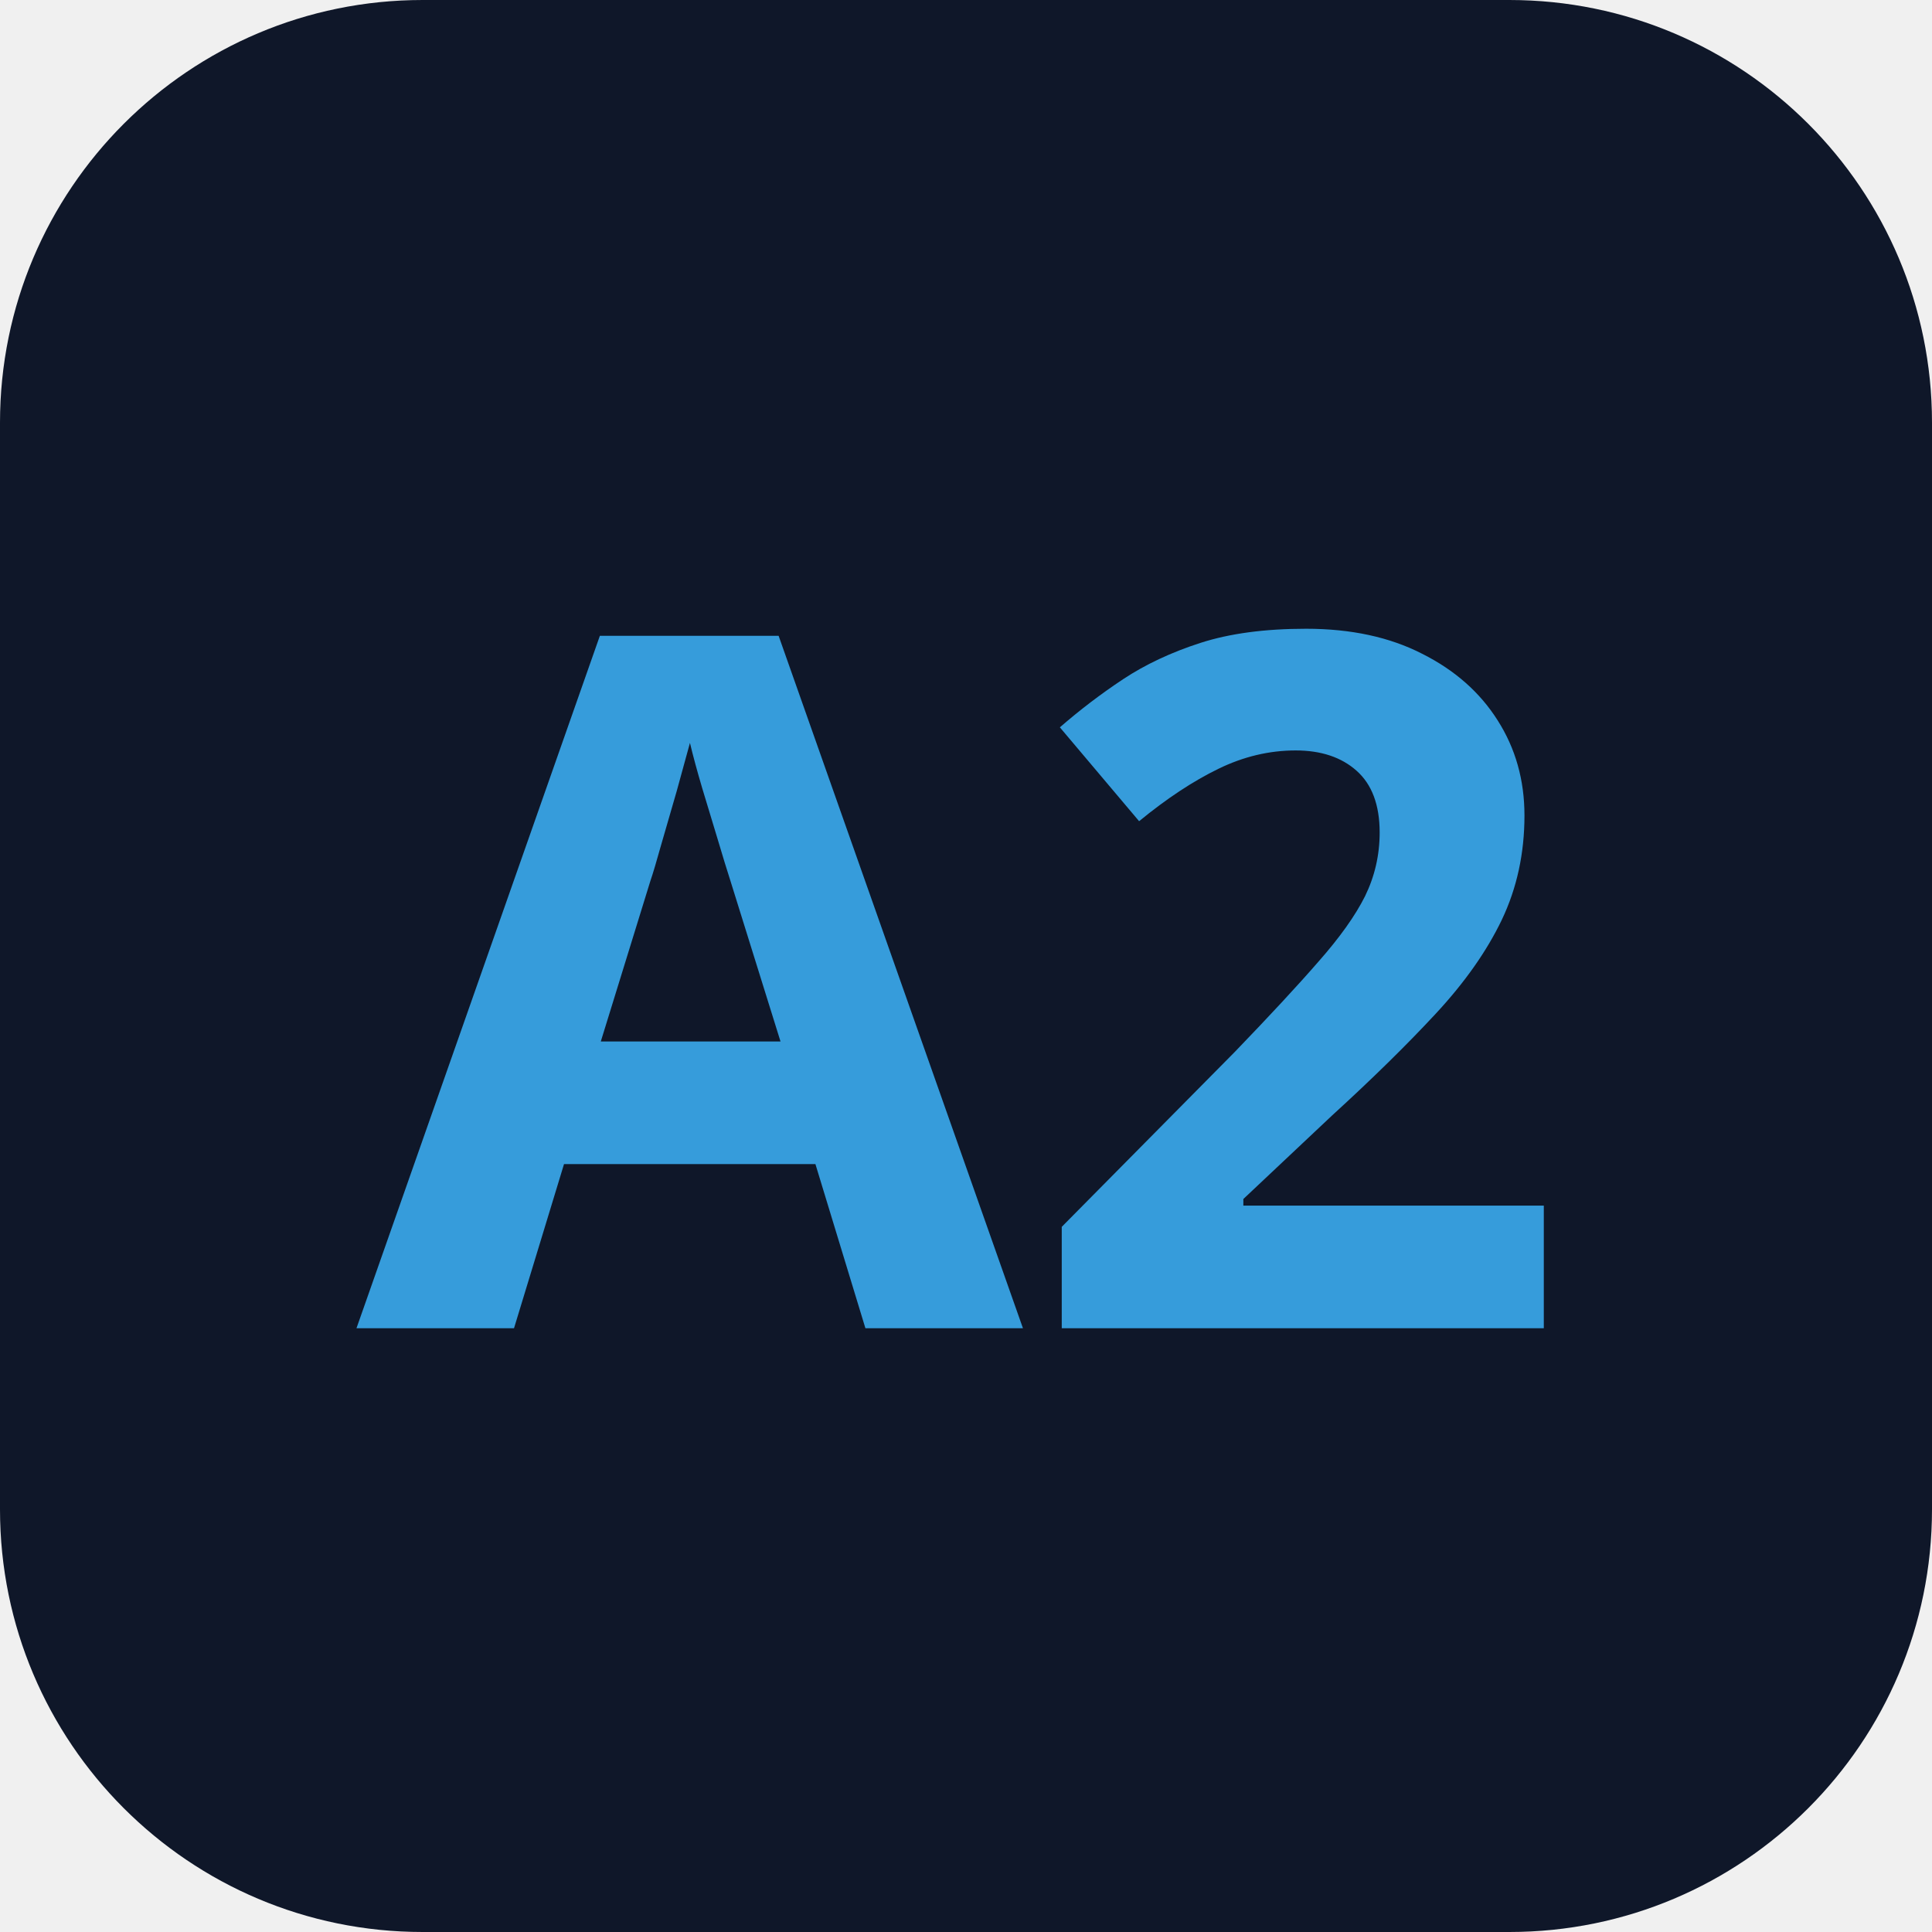
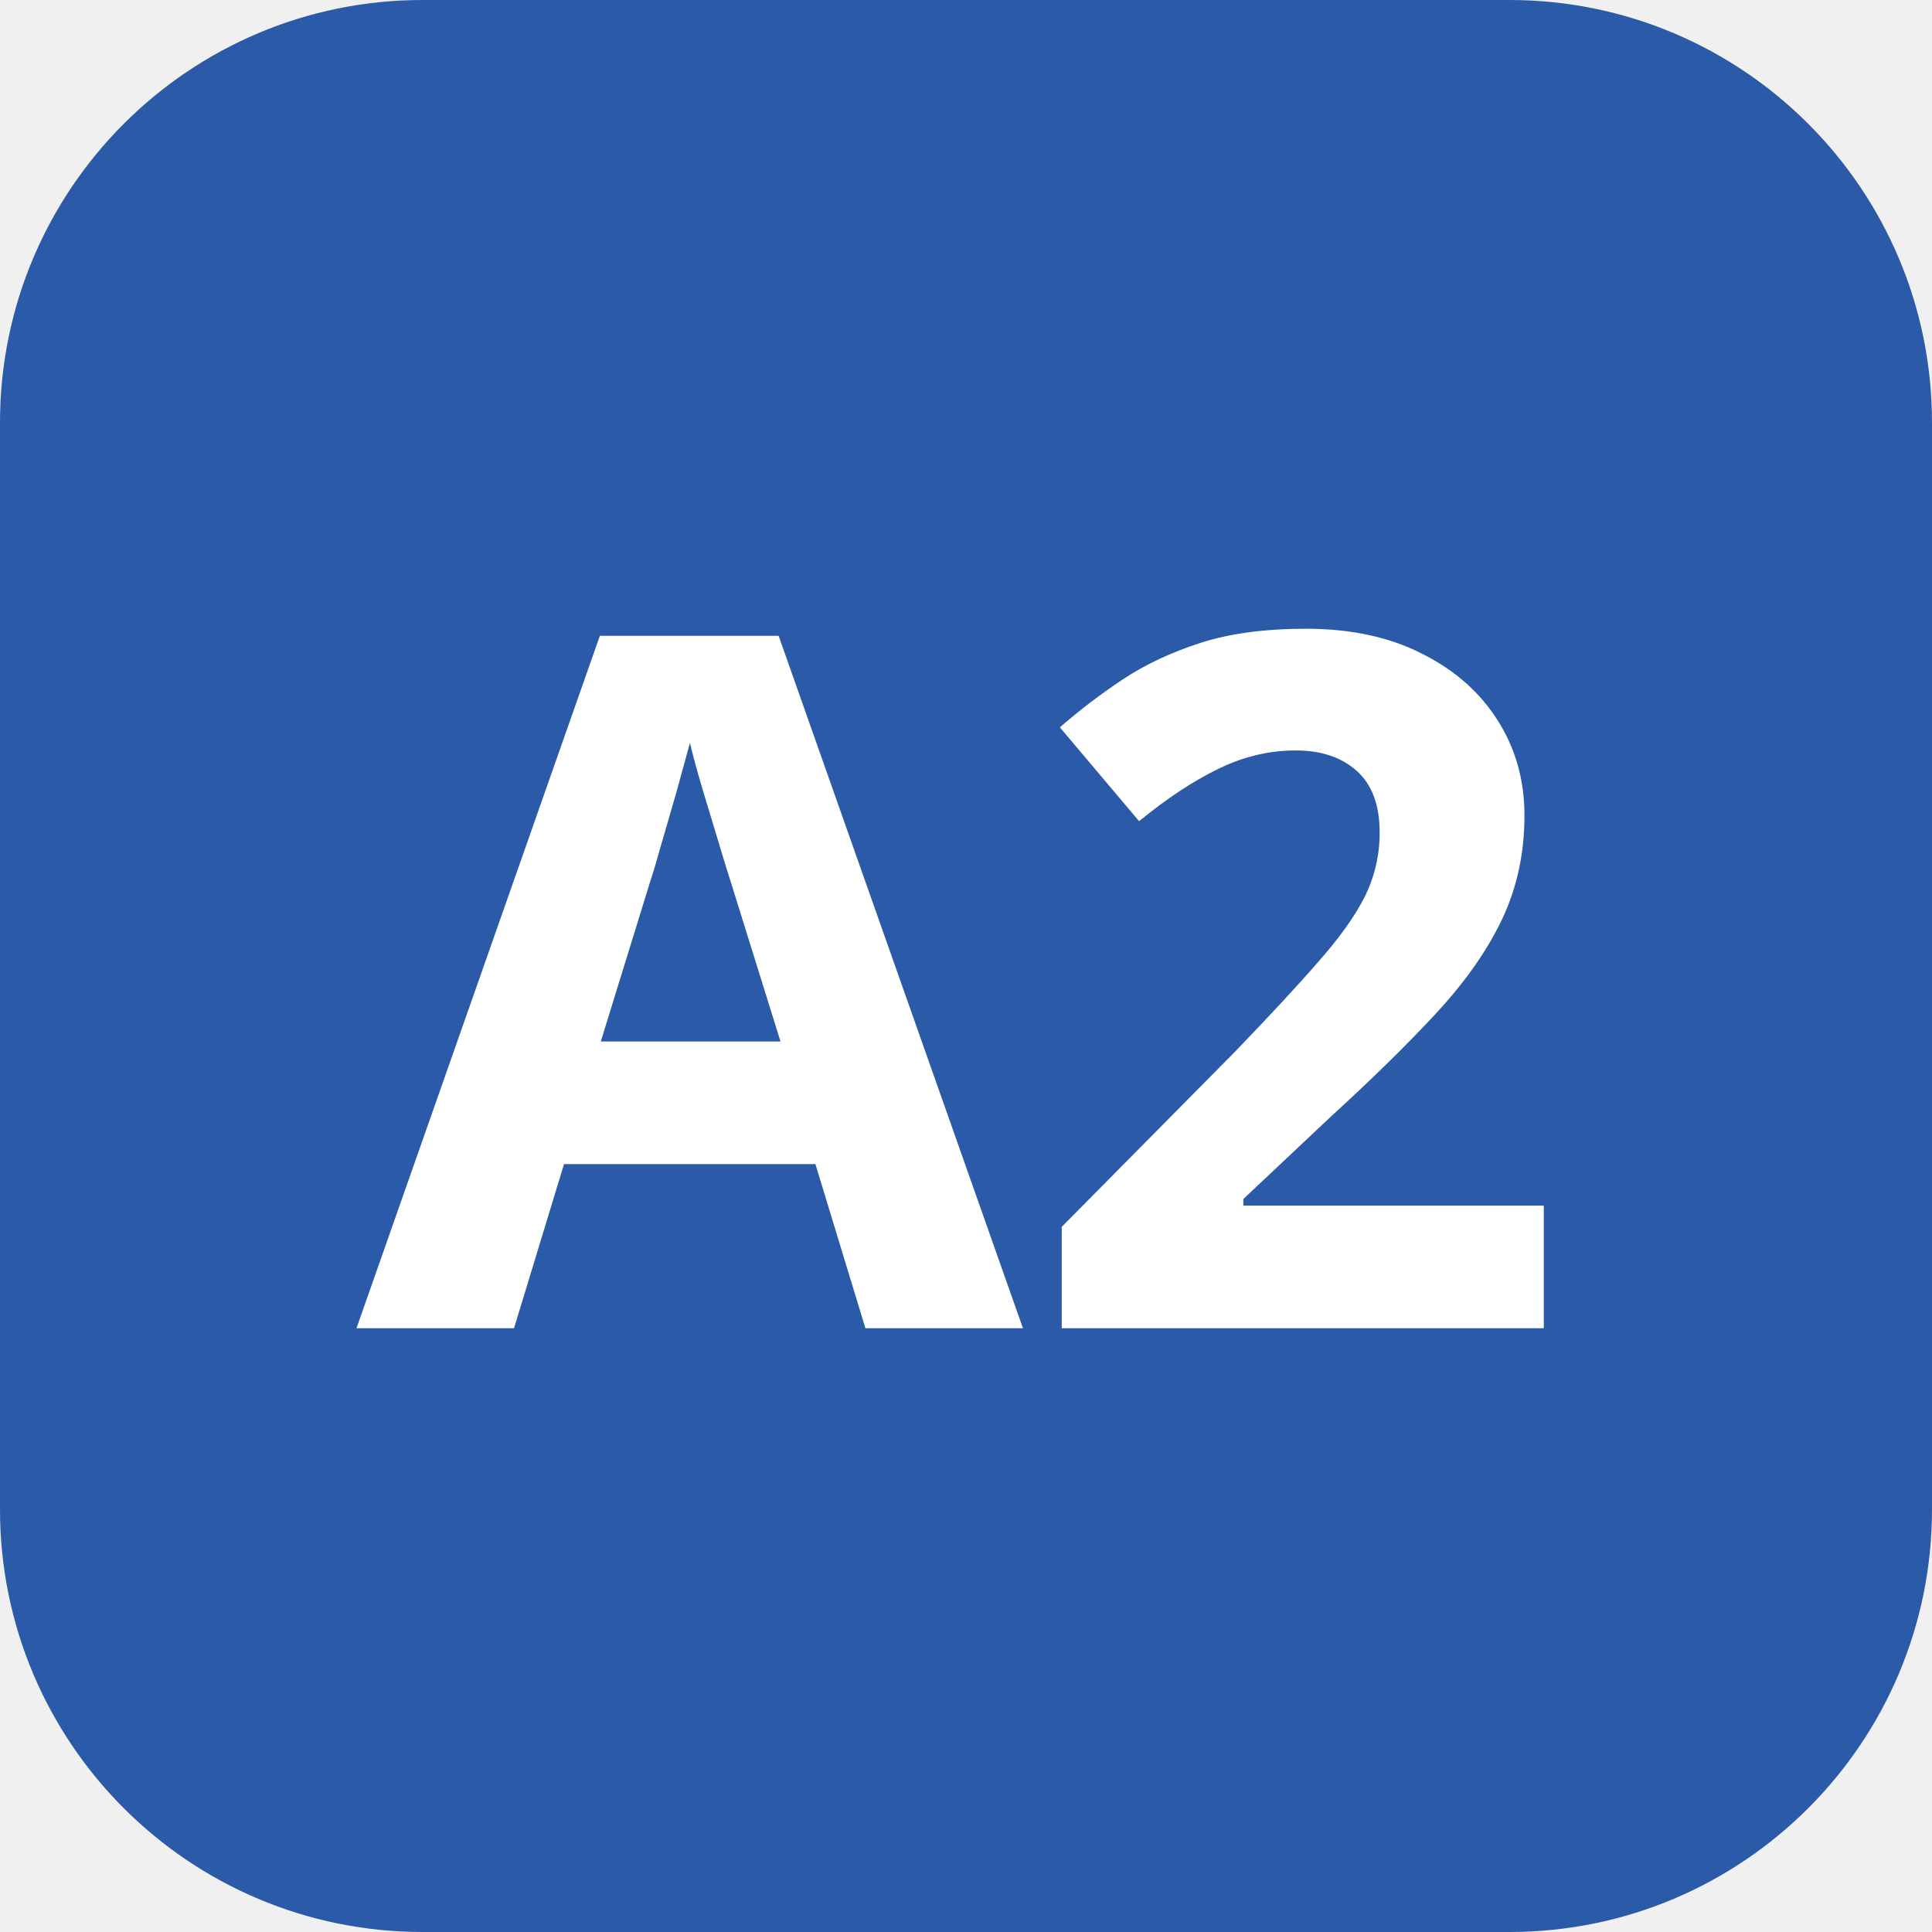
<svg xmlns="http://www.w3.org/2000/svg" viewBox="0 0 64 64" fill="none">
-   <rect width="64" height="64" rx="14" fill="#0f1729" />
-   <text x="32" y="44" font-family="system-ui, sans-serif" font-size="32" font-weight="900" fill="#369cdb" text-anchor="middle">A2</text>
+   <rect width="64" height="64" rx="14" fill="#2b5aa9" />
+   <text x="32" y="44" font-family="system-ui, sans-serif" font-size="32" font-weight="900" fill="#ffffff" text-anchor="middle">A2</text>
</svg>
